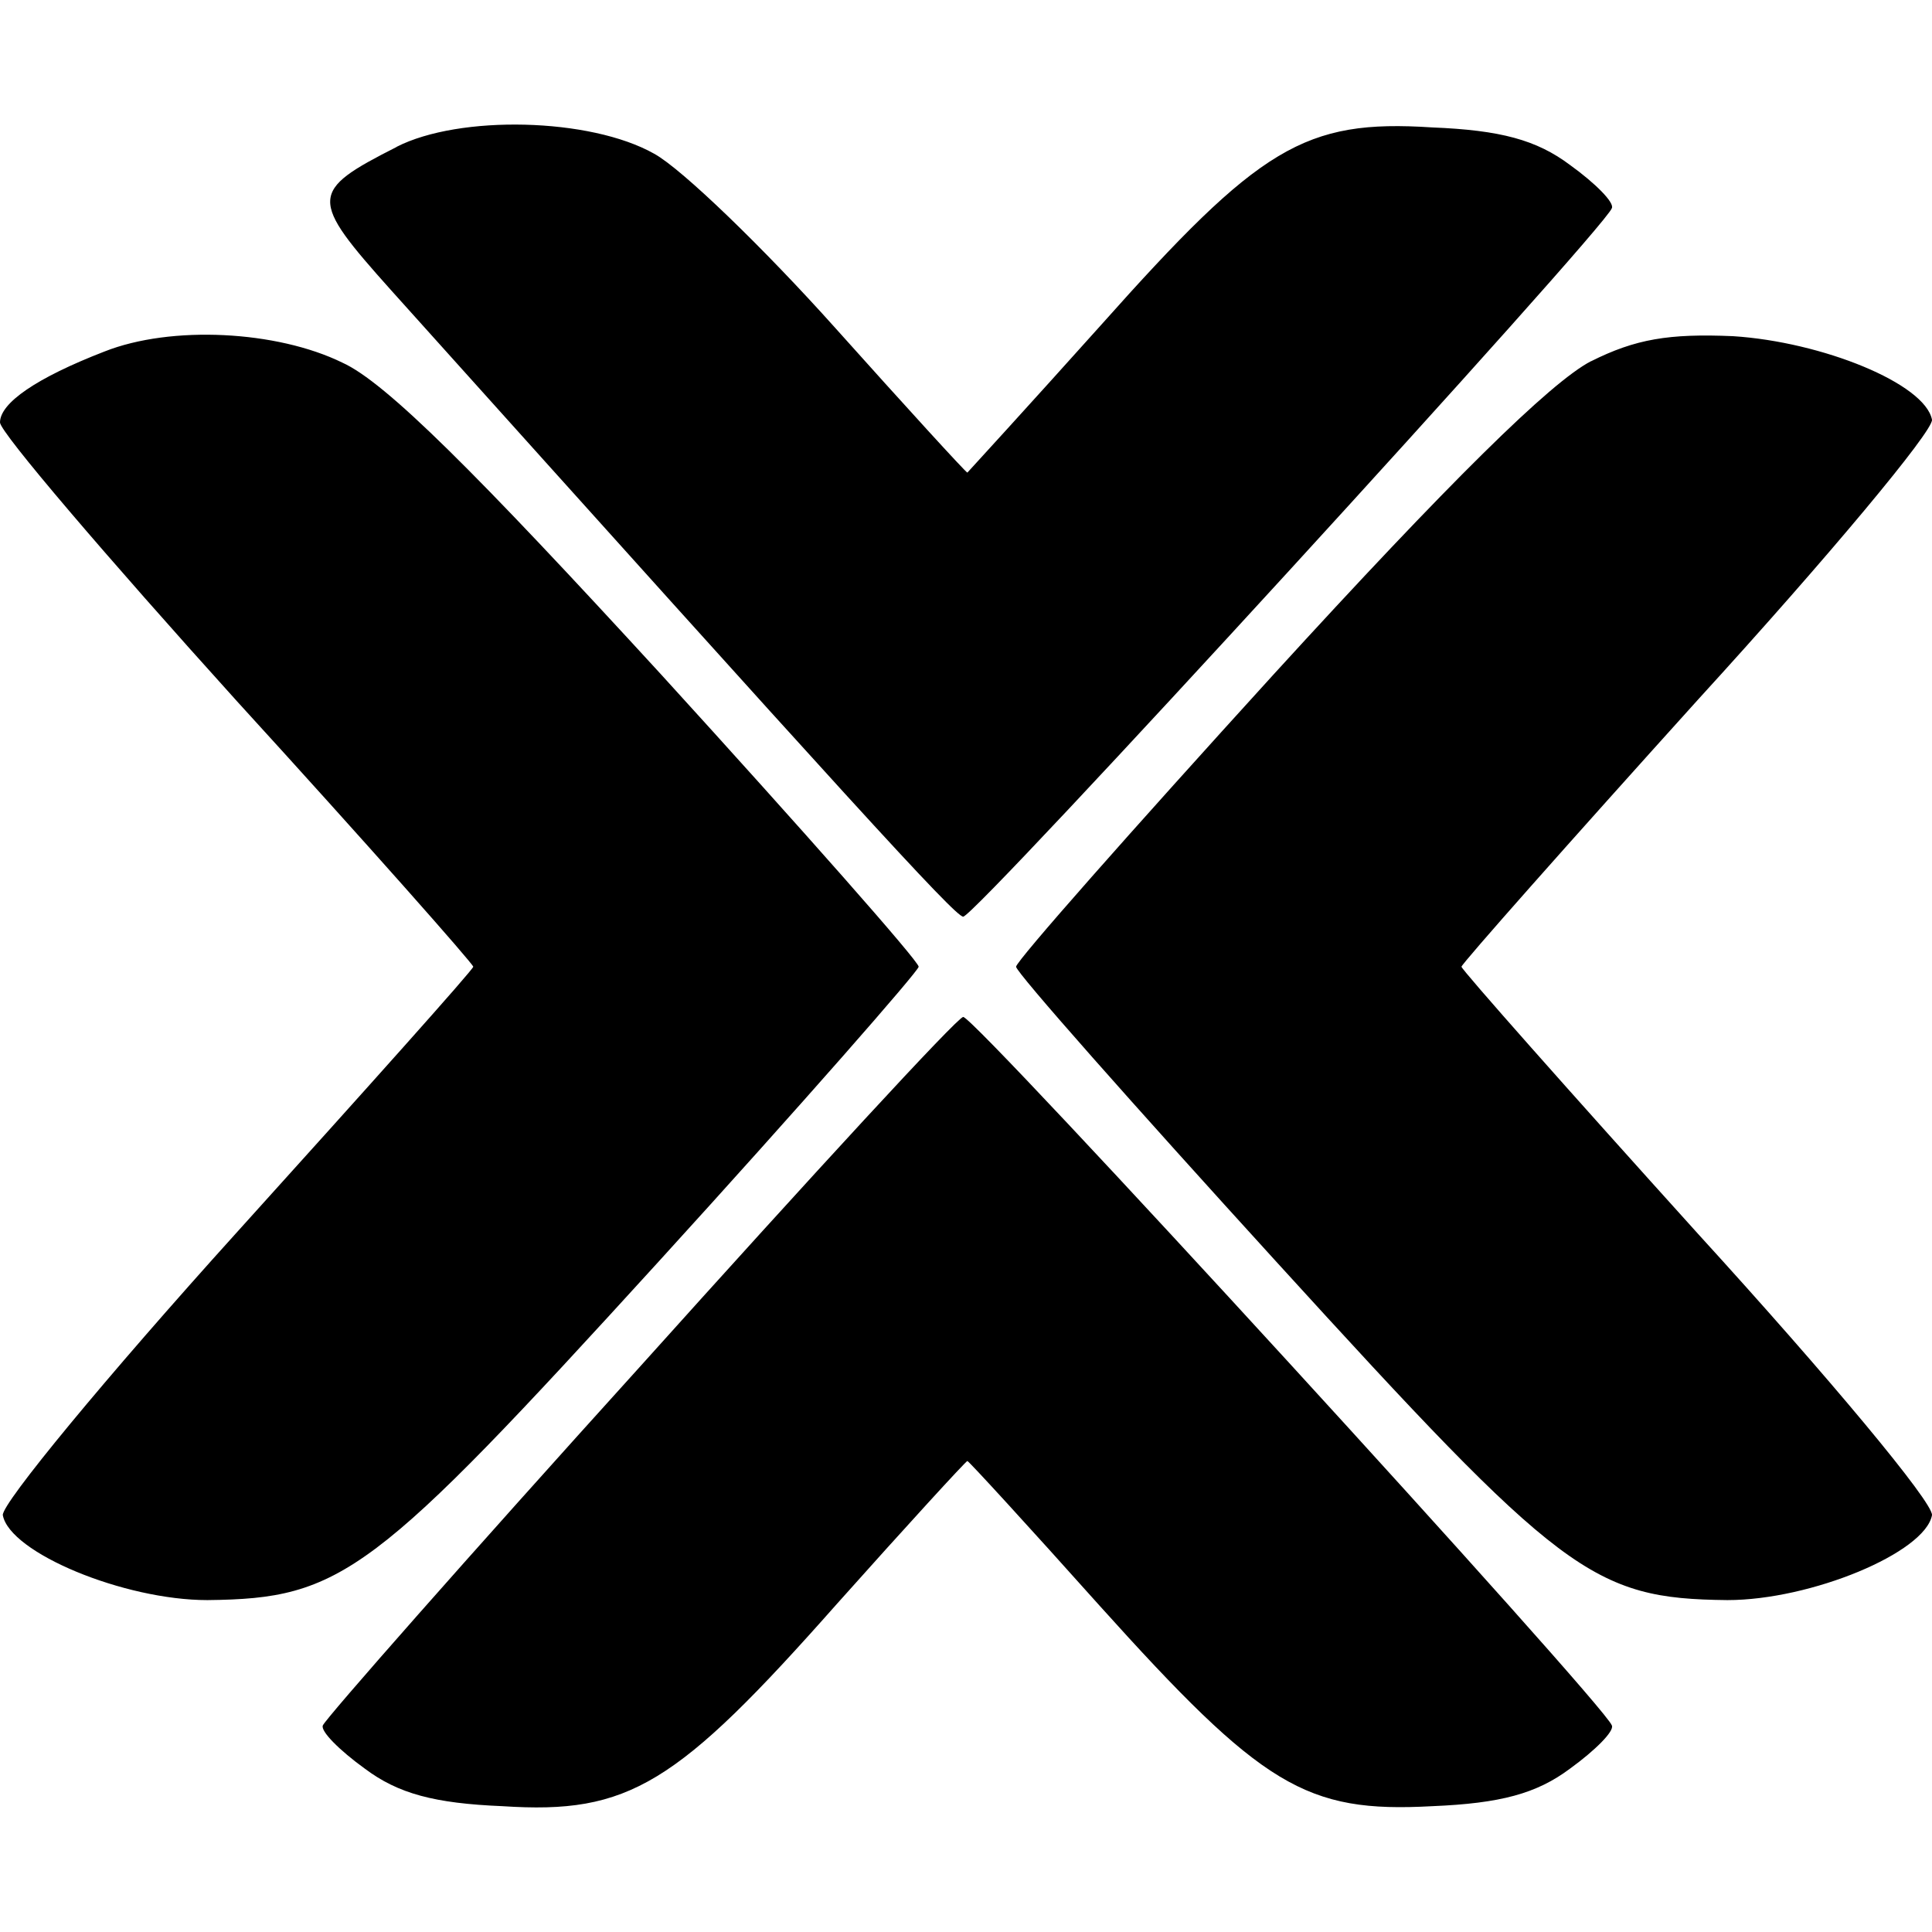
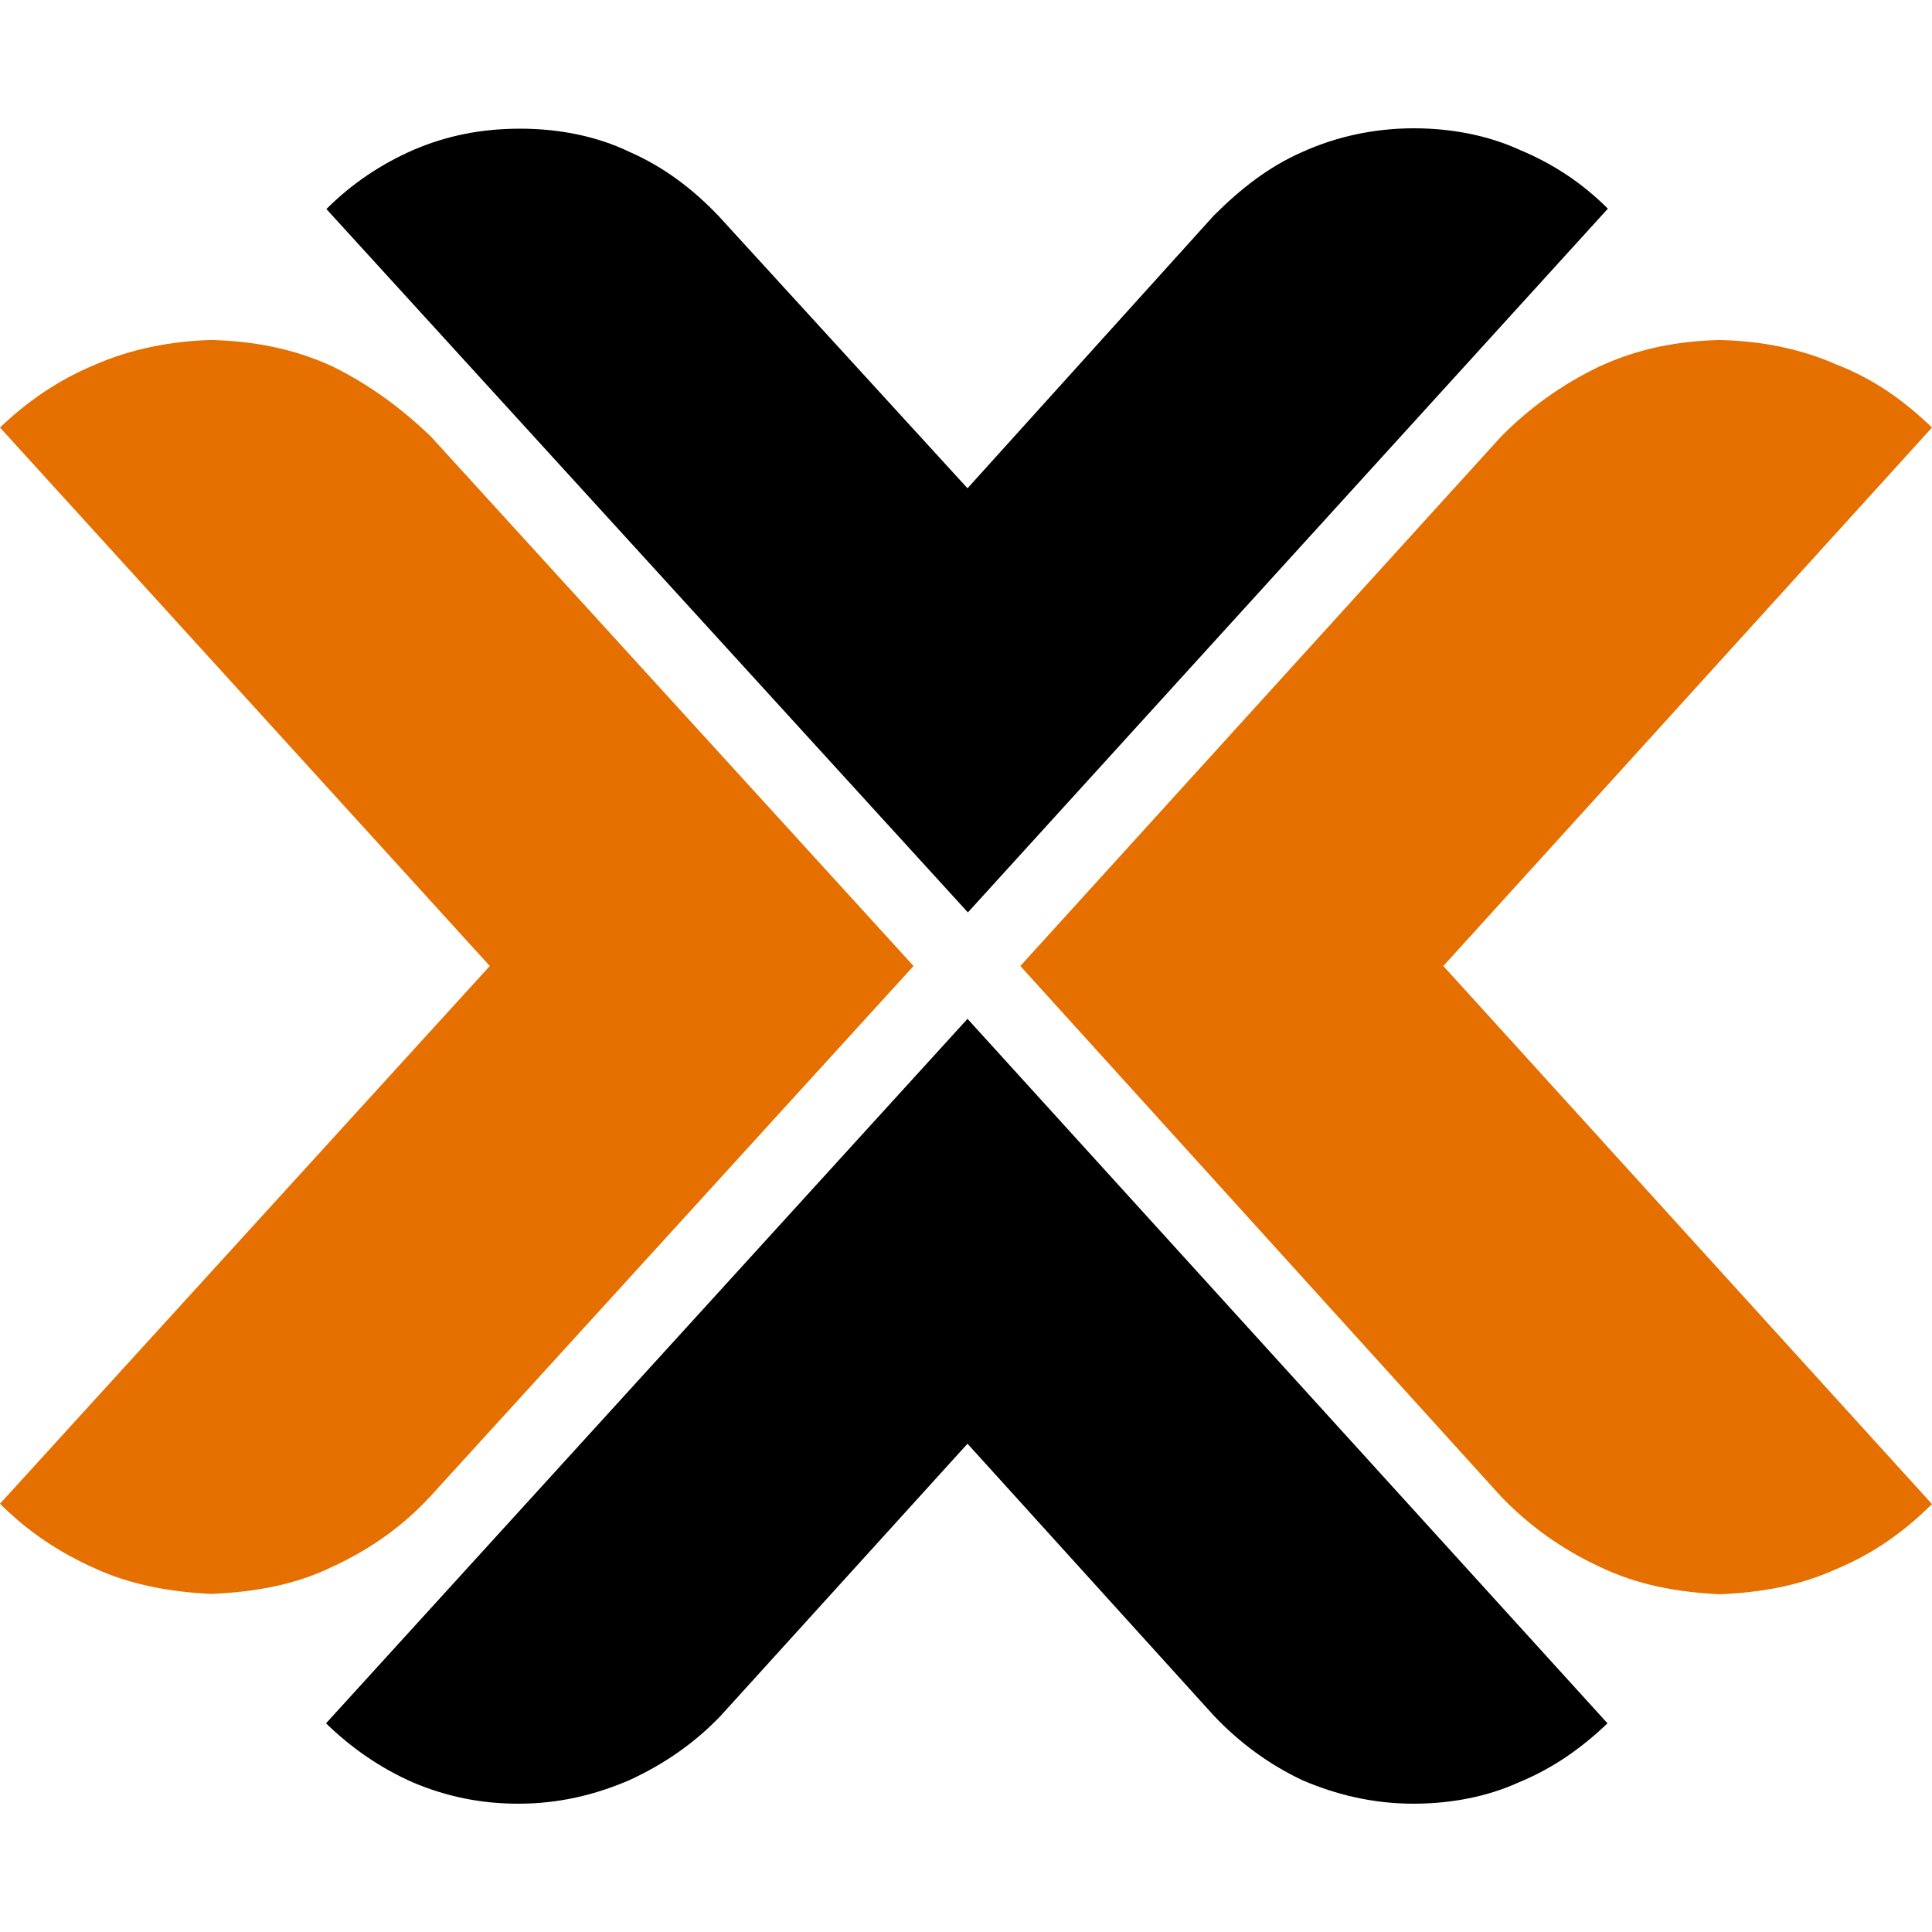
- <svg xmlns="http://www.w3.org/2000/svg" role="img" viewBox="0 0 24 24">
-   <path d="M4.928 1.825c-1.09.553-1.09.64-.07 1.78 5.655 6.295 7.004 7.782 7.107 7.782.139.017 7.971-8.542 8.058-8.801.034-.07-.208-.312-.519-.536-.415-.312-.864-.433-1.712-.467-1.59-.104-2.144.242-4.115 2.455-.899 1.003-1.66 1.833-1.66 1.833-.017 0-.76-.813-1.642-1.798S8.473 2.1 8.127 1.91c-.796-.45-2.421-.484-3.2-.086zM1.297 4.367C.45 4.695 0 5.007 0 5.248c0 .121 1.331 1.678 2.94 3.459 1.625 1.78 2.939 3.268 2.939 3.302 0 .035-1.331 1.522-2.94 3.303C1.314 17.11.017 18.683.035 18.822c.086.467 1.504 1.055 2.541 1.055 1.678-.018 2.058-.312 5.603-4.202 1.78-1.954 3.233-3.614 3.233-3.666 0-.069-1.435-1.694-3.199-3.63-2.3-2.508-3.423-3.632-3.96-3.874-.812-.398-2.126-.467-2.956-.138zm18.467.12c-.502.26-1.764 1.505-3.943 3.891-1.763 1.937-3.199 3.562-3.199 3.631 0 .07 1.453 1.712 3.234 3.666 3.544 3.89 3.925 4.184 5.602 4.202 1.038 0 2.455-.588 2.542-1.055.017-.156-1.28-1.712-2.905-3.493-1.608-1.78-2.94-3.285-2.94-3.32 0-.034 1.332-1.539 2.94-3.32C22.72 6.91 24.017 5.352 24 5.214c-.087-.45-1.366-.968-2.473-1.038-.795-.034-1.21.035-1.763.312zM7.954 16.973c-2.144 2.369-3.908 4.374-3.943 4.46-.034.07.208.312.52.537.414.311.864.432 1.711.467 1.574.103 2.161-.26 4.15-2.508.864-.968 1.608-1.78 1.625-1.78s.761.812 1.643 1.798c2.023 2.248 2.559 2.576 4.132 2.49.848-.035 1.297-.156 1.712-.467.311-.225.553-.467.519-.536-.087-.26-7.92-8.819-8.058-8.801-.069 0-1.867 1.954-4.011 4.34z" />
+ <svg xmlns="http://www.w3.org/2000/svg" width="1em" height="1em" viewBox="0 0 512 512">
+   <path fill-rule="evenodd" d="M137.9 34.1c-10.5 0-19.7 1.9-28.5 5.7c-8.6 3.8-16.2 8.9-22.9 15.6l170 186.4L426.1 55.3c-6.7-6.7-14.3-11.8-23.4-15.6c-8.3-3.8-18-5.7-28-5.7c-10.5 0-20.5 2.2-29.4 6.2c-9.2 4-16.7 10-23.7 17l-65.2 72.2l-66-72.2c-6.7-7-14.3-12.9-23.7-17c-8.3-4-18.3-6.1-28.8-6.1M256.4 270l-170 186.7c6.7 6.5 14.3 11.8 22.9 15.6c8.9 3.8 18.1 5.7 28 5.7c11 0 20.5-2.4 29.4-6.2c9.4-4.3 17.5-10 24.2-17l65.5-72.2l65.4 72.2c6.7 7 14.3 12.7 23.4 17c8.9 3.8 18.6 6.2 29.4 6.2c10 0 19.7-1.9 28-5.7c9.2-3.8 16.7-9.2 23.4-15.6z" />
+   <path fill="#e57000" fill-rule="evenodd" d="M56 90.1c-10.8.3-21.3 2.4-30.7 6.5c-9.7 4-18 9.7-25.3 16.7L129.8 256L0 398.5c7.3 7.3 15.6 12.9 25.3 17.2c9.4 4.3 19.9 6.2 30.7 6.7c11.6-.5 22.4-2.4 32.3-7.3q15-6.9 25.8-18.6l128-140.5l-127.9-140.3c-7.8-7.5-16.2-13.7-26.1-18.6c-10-4.6-20.5-6.7-32.1-7m399.7 0c-11.6.3-21.8 2.4-31.8 7c-10 4.8-18.6 11-26.1 18.6L270.4 256l127.4 140.6q11.25 11.7 26.1 18.6c10 4.8 20.2 6.7 31.8 7.3c11.6-.5 21.5-2.4 31-6.7c10.2-4.3 18-10 25.3-17.2L382.5 256L512 113.3c-7.3-7-15.1-12.7-25.3-16.7c-9.4-4.1-19.4-6.2-31-6.5" />
</svg>
